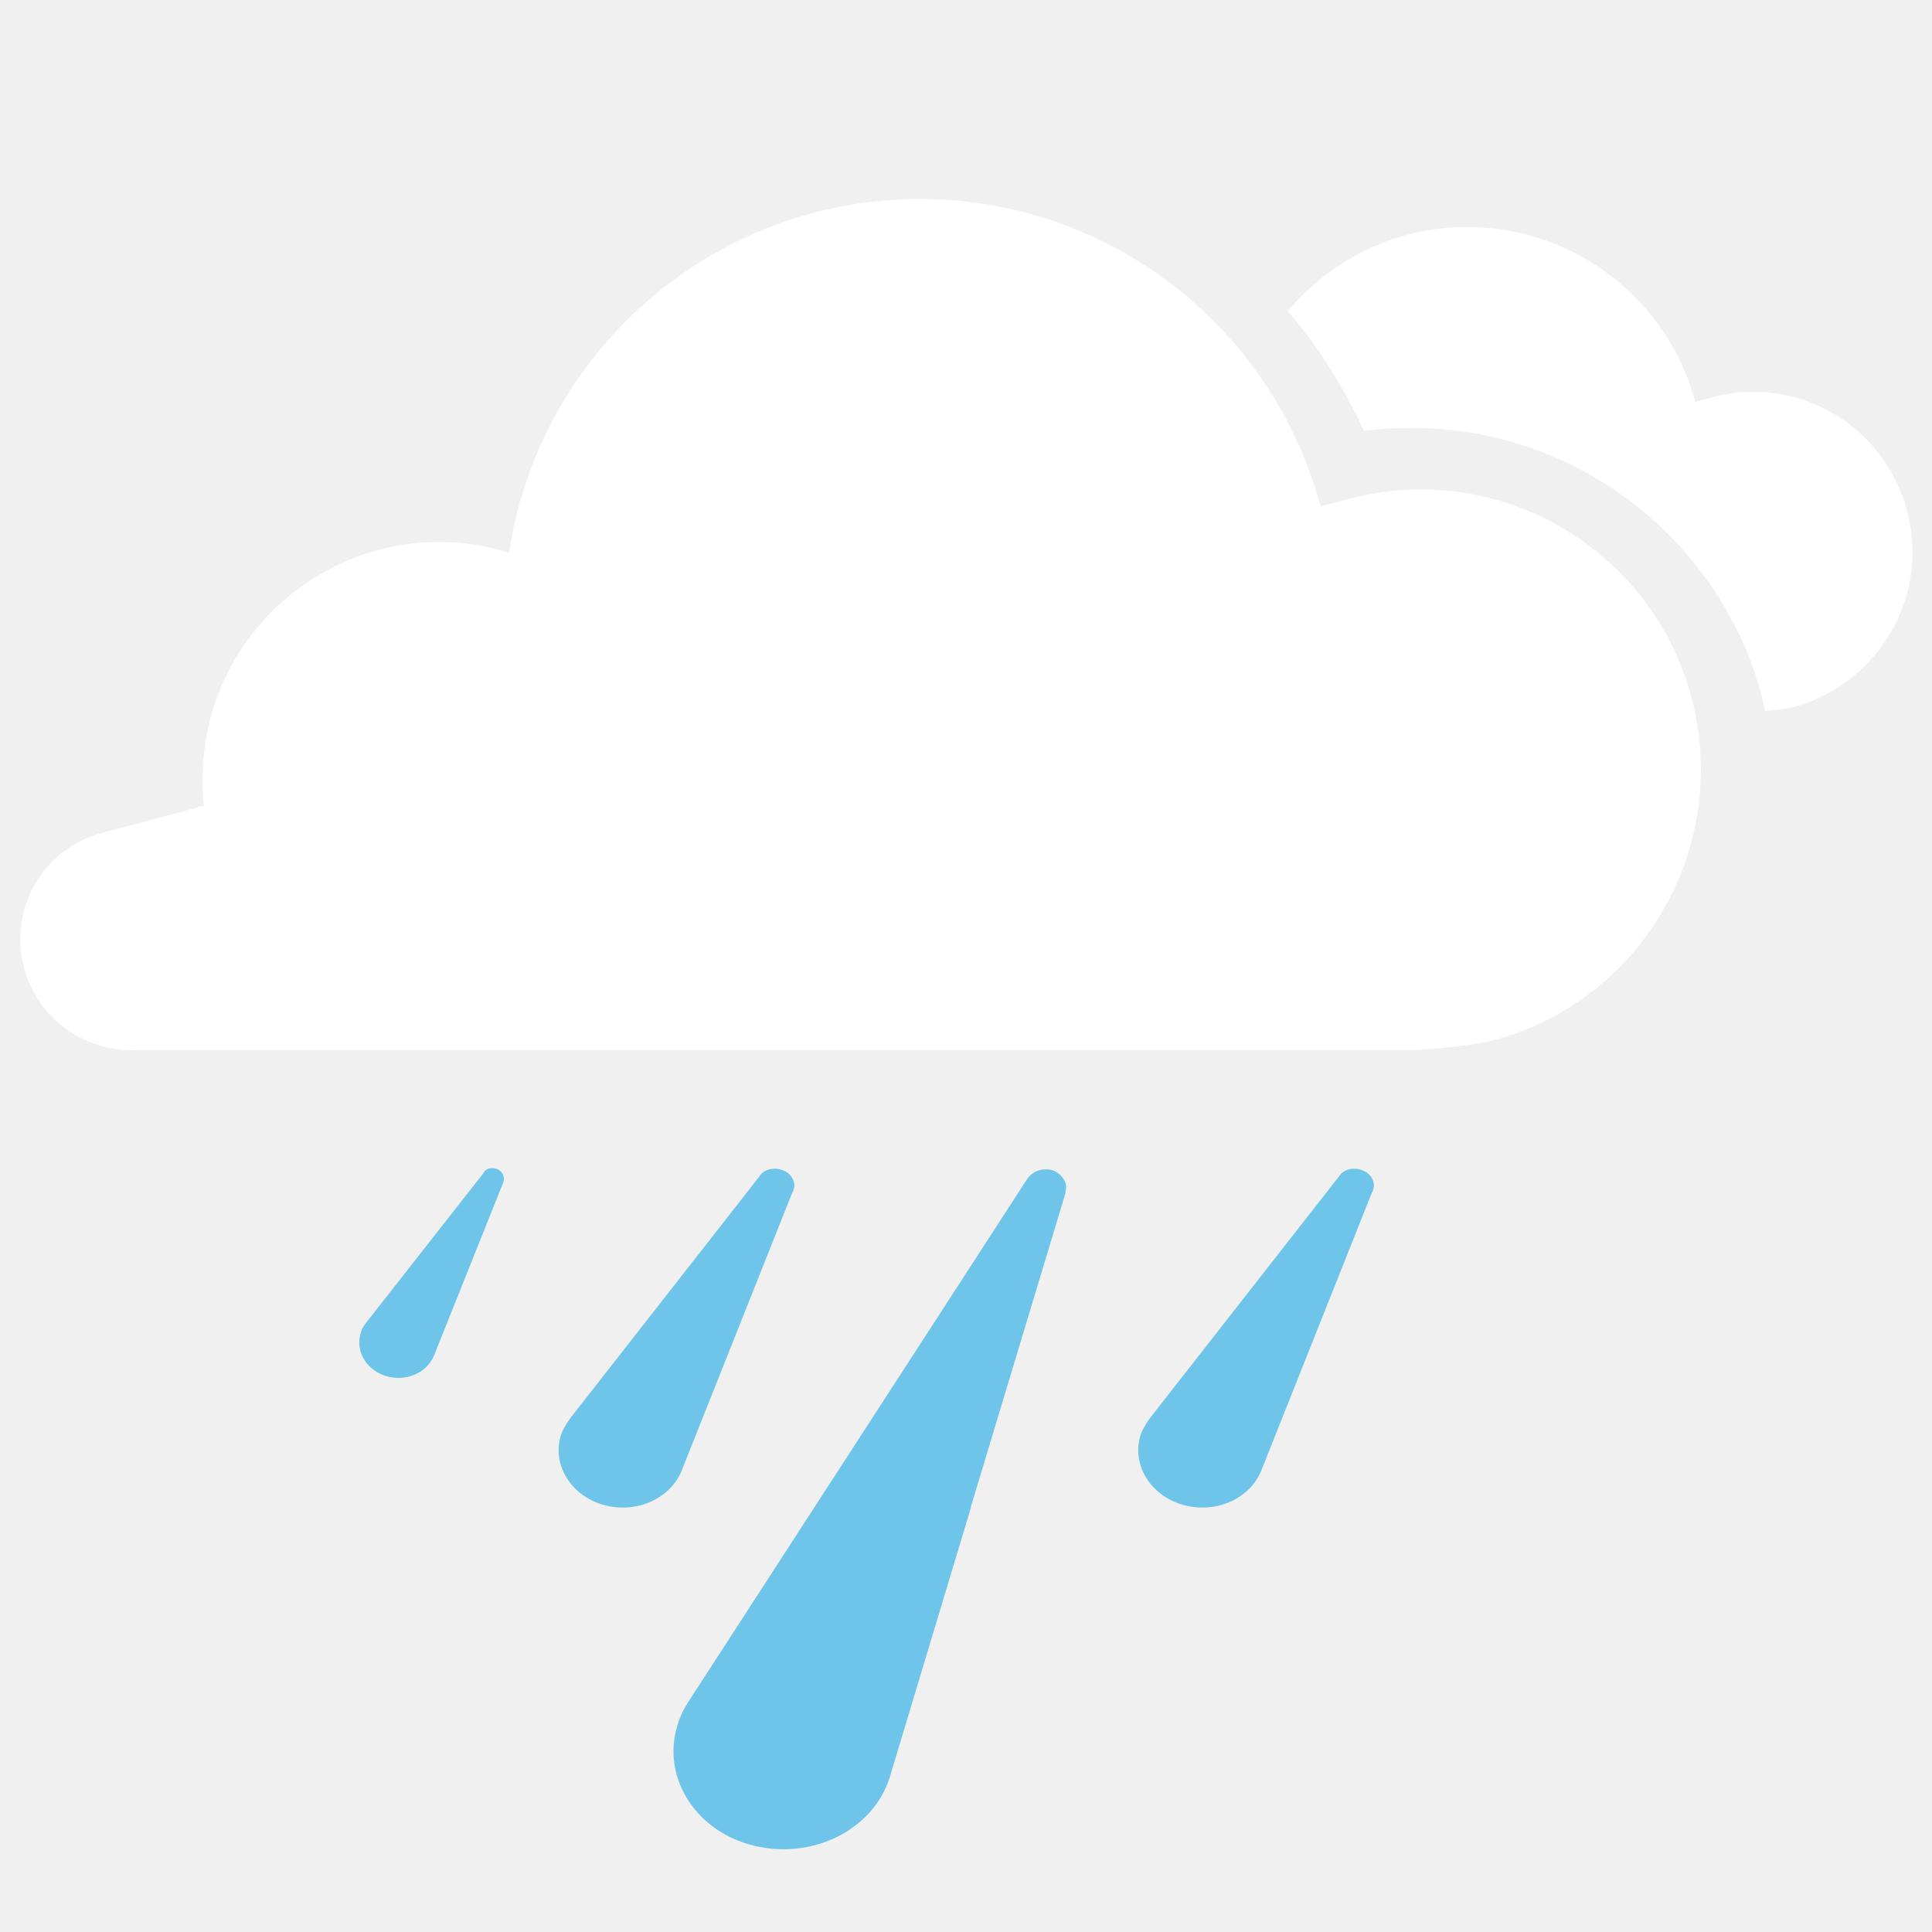
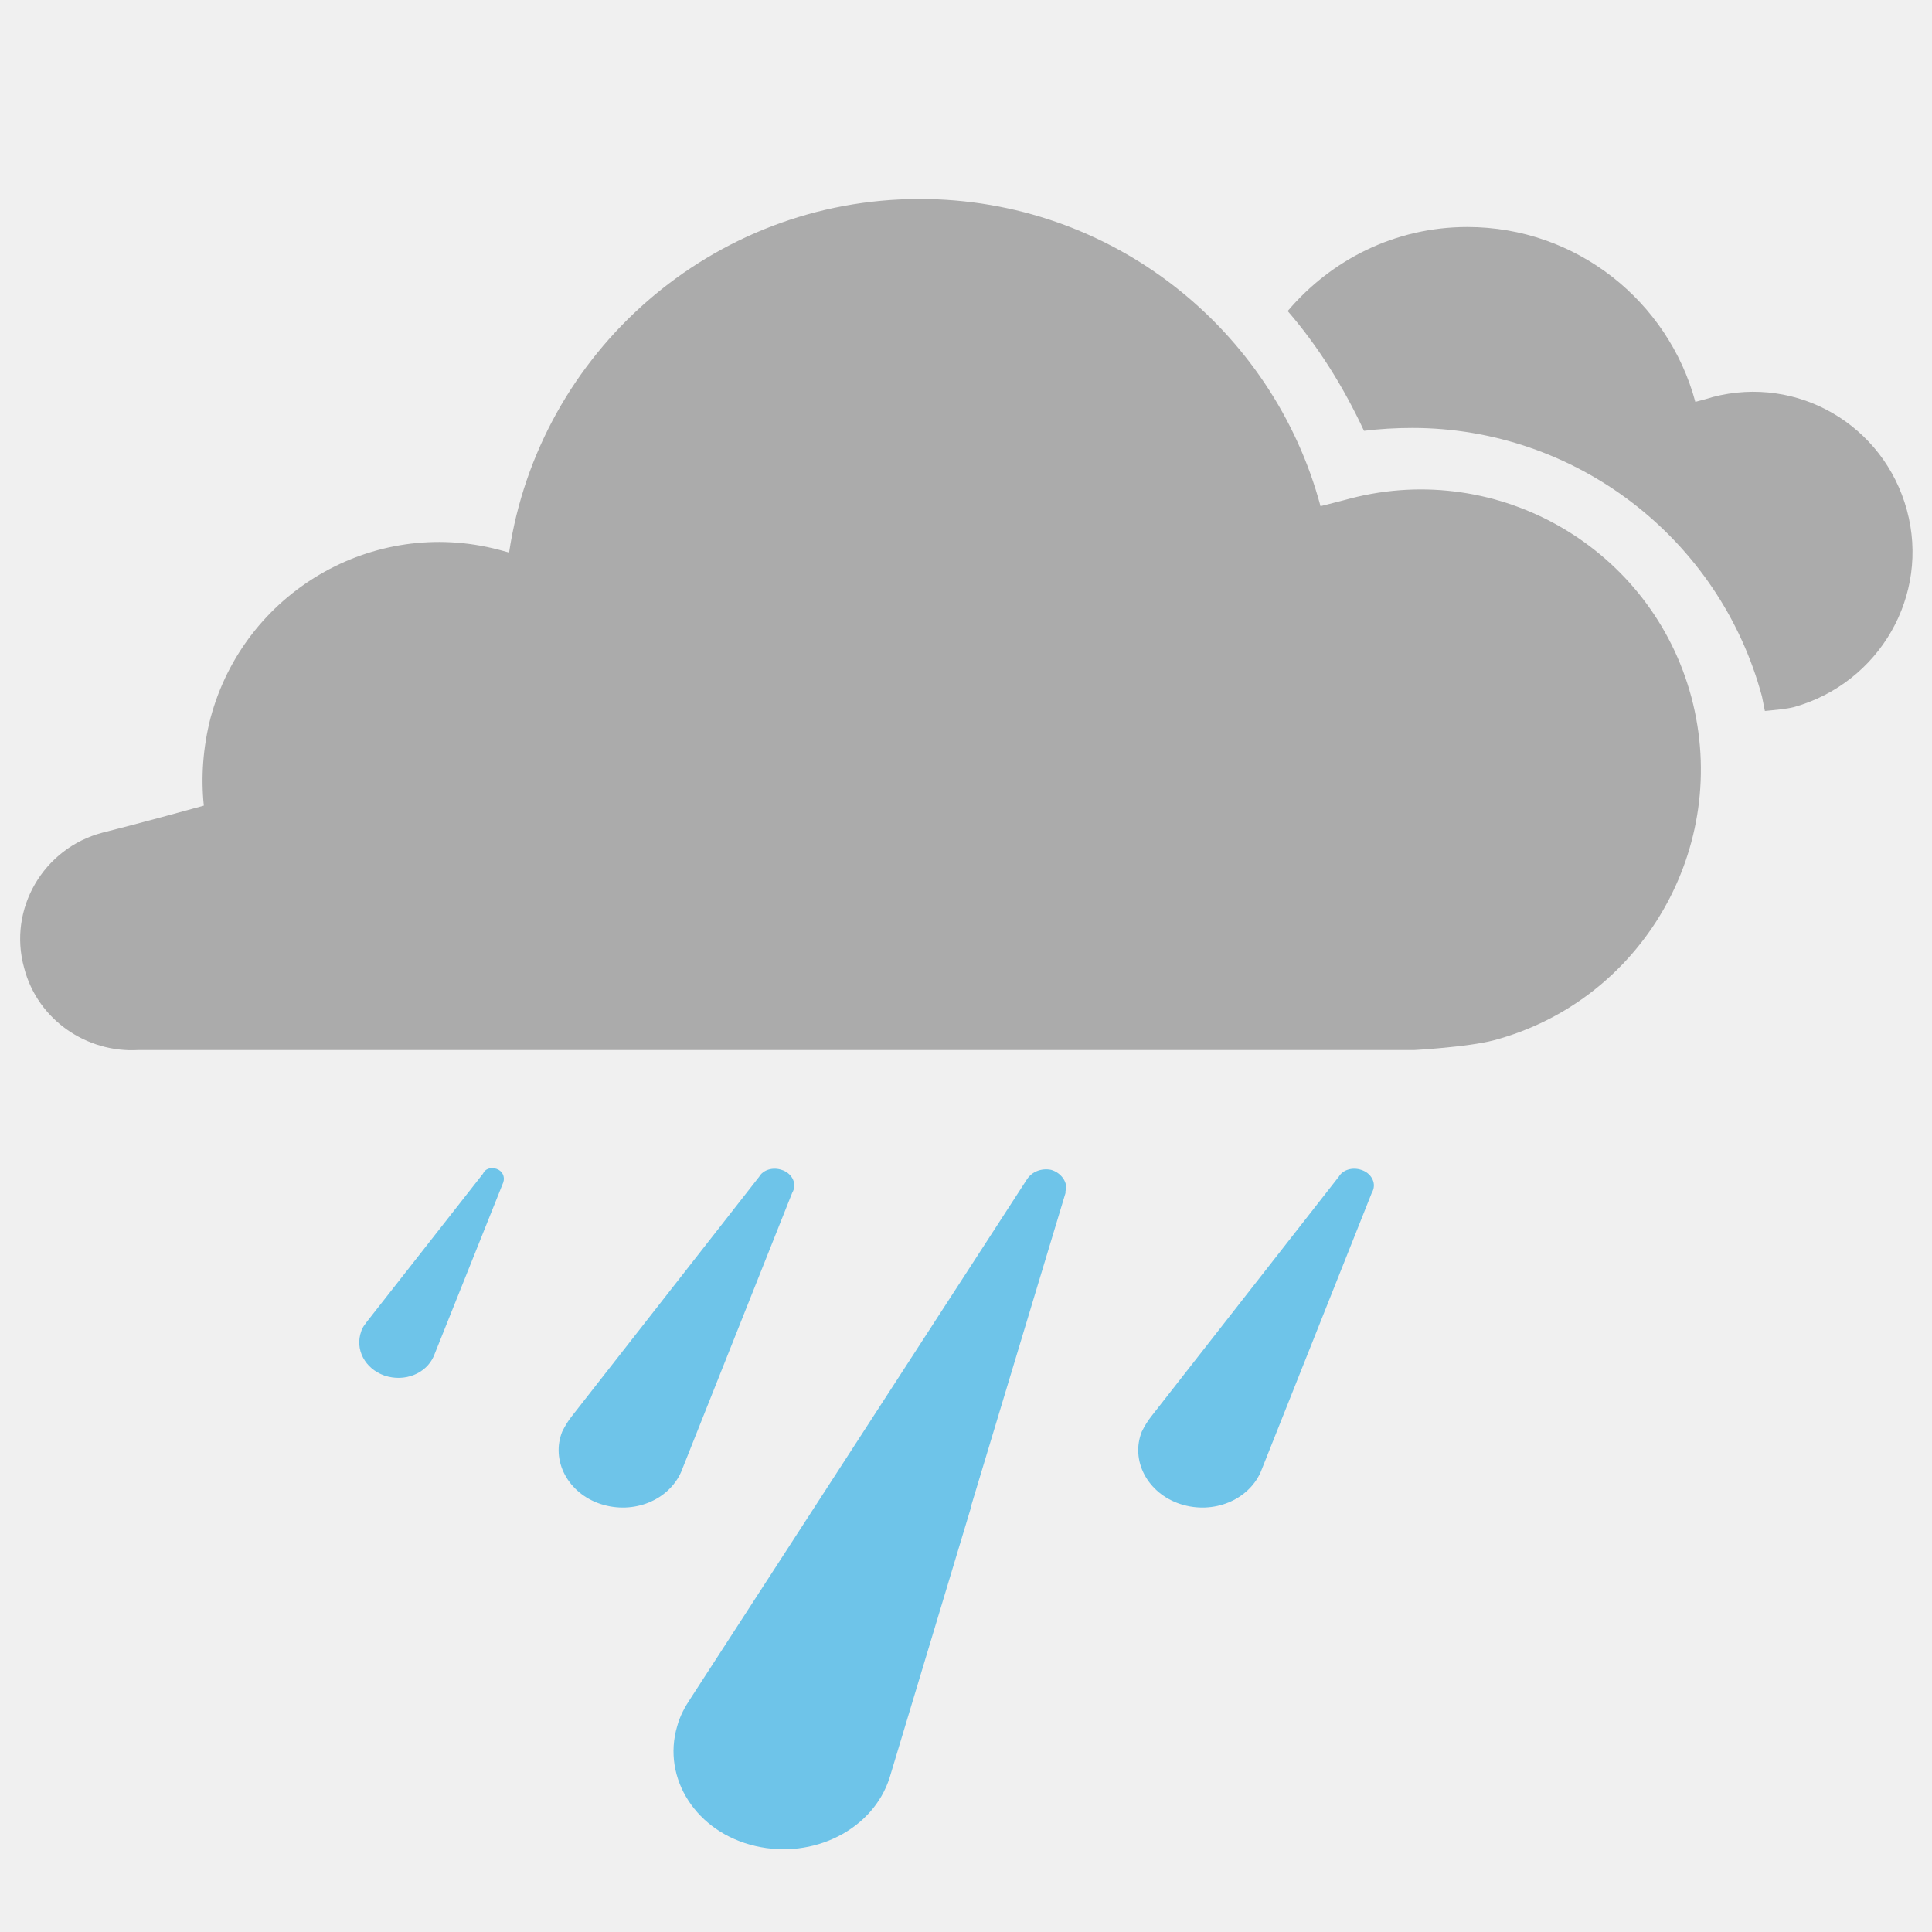
<svg xmlns="http://www.w3.org/2000/svg" version="1.1" x="0px" y="0px" viewBox="0 0 200 200" enable-background="new 0 0 200 200" xml:space="preserve">
  <g id="sun">
</g>
  <g id="clear-night">
</g>
  <g id="mostly-sunny">
</g>
  <g id="mostly-clear-night">
</g>
  <g id="fog">
</g>
  <g id="wind">
</g>
  <g id="cloudy">
</g>
  <g id="partly-cloudy">
</g>
  <g id="partly-cloudy-night">
</g>
  <g id="mostly-cloudy">
</g>
  <g id="mostly-cloudy-night">
</g>
  <g id="default">
</g>
  <g id="light-rain">
</g>
  <g id="rain">
</g>
  <g id="heavy-rain">
    <g>
      <g>
        <path fill="#6EC4E9" d="M52.1,122.4c0.2-0.6-0.1-1.2-0.7-1.4c-0.6-0.2-1.2,0-1.4,0.5h0L38,136.8c-0.2,0.3-0.5,0.6-0.6,1     c-0.7,1.9,0.4,3.9,2.4,4.6c2.1,0.7,4.3-0.2,5.1-2h0L52.1,122.4L52.1,122.4L52.1,122.4z" />
        <path fill="#6EC4E9" d="M108.8,121.1c-1-0.2-2,0.2-2.5,1l0,0l-34.8,53.7c-0.6,0.9-1.1,1.8-1.4,2.9c-1.6,5.4,2,11,8.1,12.4     c6,1.4,12.2-1.7,13.9-7.1h0l8.4-27.9c0,0,0-0.1,0-0.1l0,0l9.8-32.5l0-0.2l0,0C110.6,122.5,109.9,121.4,108.8,121.1z" />
        <path fill="#6EC4E9" d="M82.1,123.3c0.4-0.9-0.2-1.9-1.2-2.2c-0.9-0.3-1.9,0-2.3,0.7h0l-19.4,24.8c-0.4,0.5-0.7,1-1,1.6     c-1.2,3,0.6,6.4,4,7.5c3.4,1.1,7-0.4,8.3-3.3h0L82,123.5L82.1,123.3L82.1,123.3z" />
        <path fill="#6EC4E9" d="M142.1,123.3c0.4-0.9-0.2-1.9-1.2-2.2c-0.9-0.3-1.9,0-2.3,0.7h0l-19.4,24.8c-0.4,0.5-0.7,1-1,1.6     c-1.2,3,0.6,6.4,4,7.5c3.4,1.1,7-0.4,8.3-3.3h0l11.5-28.9L142.1,123.3L142.1,123.3z" />
      </g>
      <g>
        <g>
-           <path fill="#FFFFFF" d="M175.1,72.2c-4.1-15.4-19.9-24.6-35.3-20.6c0,0-1.1,0.3-3.1,0.8c-4.9-18.3-21.6-31.8-41.5-31.8      c-21.5,0-39.4,15.9-42.5,36.6c-0.7-0.2-1.1-0.3-1.1-0.3c-13-3.4-26.3,4.4-29.8,17.4c-0.8,3.1-1,6.2-0.7,9.1      c-6.5,1.8-10.5,2.8-10.5,2.8c-6.1,1.6-9.8,7.9-8.1,14c1.4,5.4,6.5,8.8,11.8,8.5h132.1c0,0,5.5-0.3,8.2-1      C170,103.6,179.2,87.7,175.1,72.2z" />
+           <path fill="#ABABAB" d="M175.1,72.2c-4.1-15.4-19.9-24.6-35.3-20.6c0,0-1.1,0.3-3.1,0.8c-4.9-18.3-21.6-31.8-41.5-31.8      c-21.5,0-39.4,15.9-42.5,36.6c-0.7-0.2-1.1-0.3-1.1-0.3c-13-3.4-26.3,4.4-29.8,17.4c-0.8,3.1-1,6.2-0.7,9.1      c-6.5,1.8-10.5,2.8-10.5,2.8c-6.1,1.6-9.8,7.9-8.1,14c1.4,5.4,6.5,8.8,11.8,8.5h132.1c0,0,5.5-0.3,8.2-1      C170,103.6,179.2,87.7,175.1,72.2z" />
        </g>
-         <path fill="#FFFFFF" d="M197.4,52.8c-2.4-8.8-11.3-14-20.1-11.7c0,0-0.6,0.2-1.8,0.5c-2.8-10.4-12.3-18.1-23.6-18.1     c-7.5,0-14.1,3.4-18.6,8.7c3.2,3.7,5.8,7.9,7.9,12.4c1.6-0.2,3.3-0.3,5-0.3c16.9,0,31.8,11.4,36.2,27.8c0.1,0.5,0.2,1,0.3,1.5     c1-0.1,2.2-0.2,3-0.4C194.6,70.7,199.8,61.6,197.4,52.8z" />
+         <path fill="#ABABAB" d="M197.4,52.8c-2.4-8.8-11.3-14-20.1-11.7c0,0-0.6,0.2-1.8,0.5c-2.8-10.4-12.3-18.1-23.6-18.1     c-7.5,0-14.1,3.4-18.6,8.7c3.2,3.7,5.8,7.9,7.9,12.4c1.6-0.2,3.3-0.3,5-0.3c16.9,0,31.8,11.4,36.2,27.8c0.1,0.5,0.2,1,0.3,1.5     c1-0.1,2.2-0.2,3-0.4C194.6,70.7,199.8,61.6,197.4,52.8z" />
      </g>
    </g>
  </g>
  <g id="scattered-showers-night">
</g>
  <g id="isolated-t-storms">
</g>
  <g id="scattered-t-storms">
</g>
  <g id="scattered-t-storms-night">
</g>
  <g id="strong-t-storms">
</g>
  <g id="flurries">
</g>
  <g id="snow">
</g>
  <g id="heavy-snow">
</g>
  <g id="blowing-snow">
</g>
  <g id="scattered-snow">
</g>
  <g id="scattered-snow-night">
</g>
  <g id="freezing-drizzle">
</g>
  <g id="freezing-rain">
</g>
  <g id="wintry-mix">
</g>
  <g id="sleet">
</g>
  <g id="tornado">
</g>
  <g id="hurricane">
</g>
</svg>
